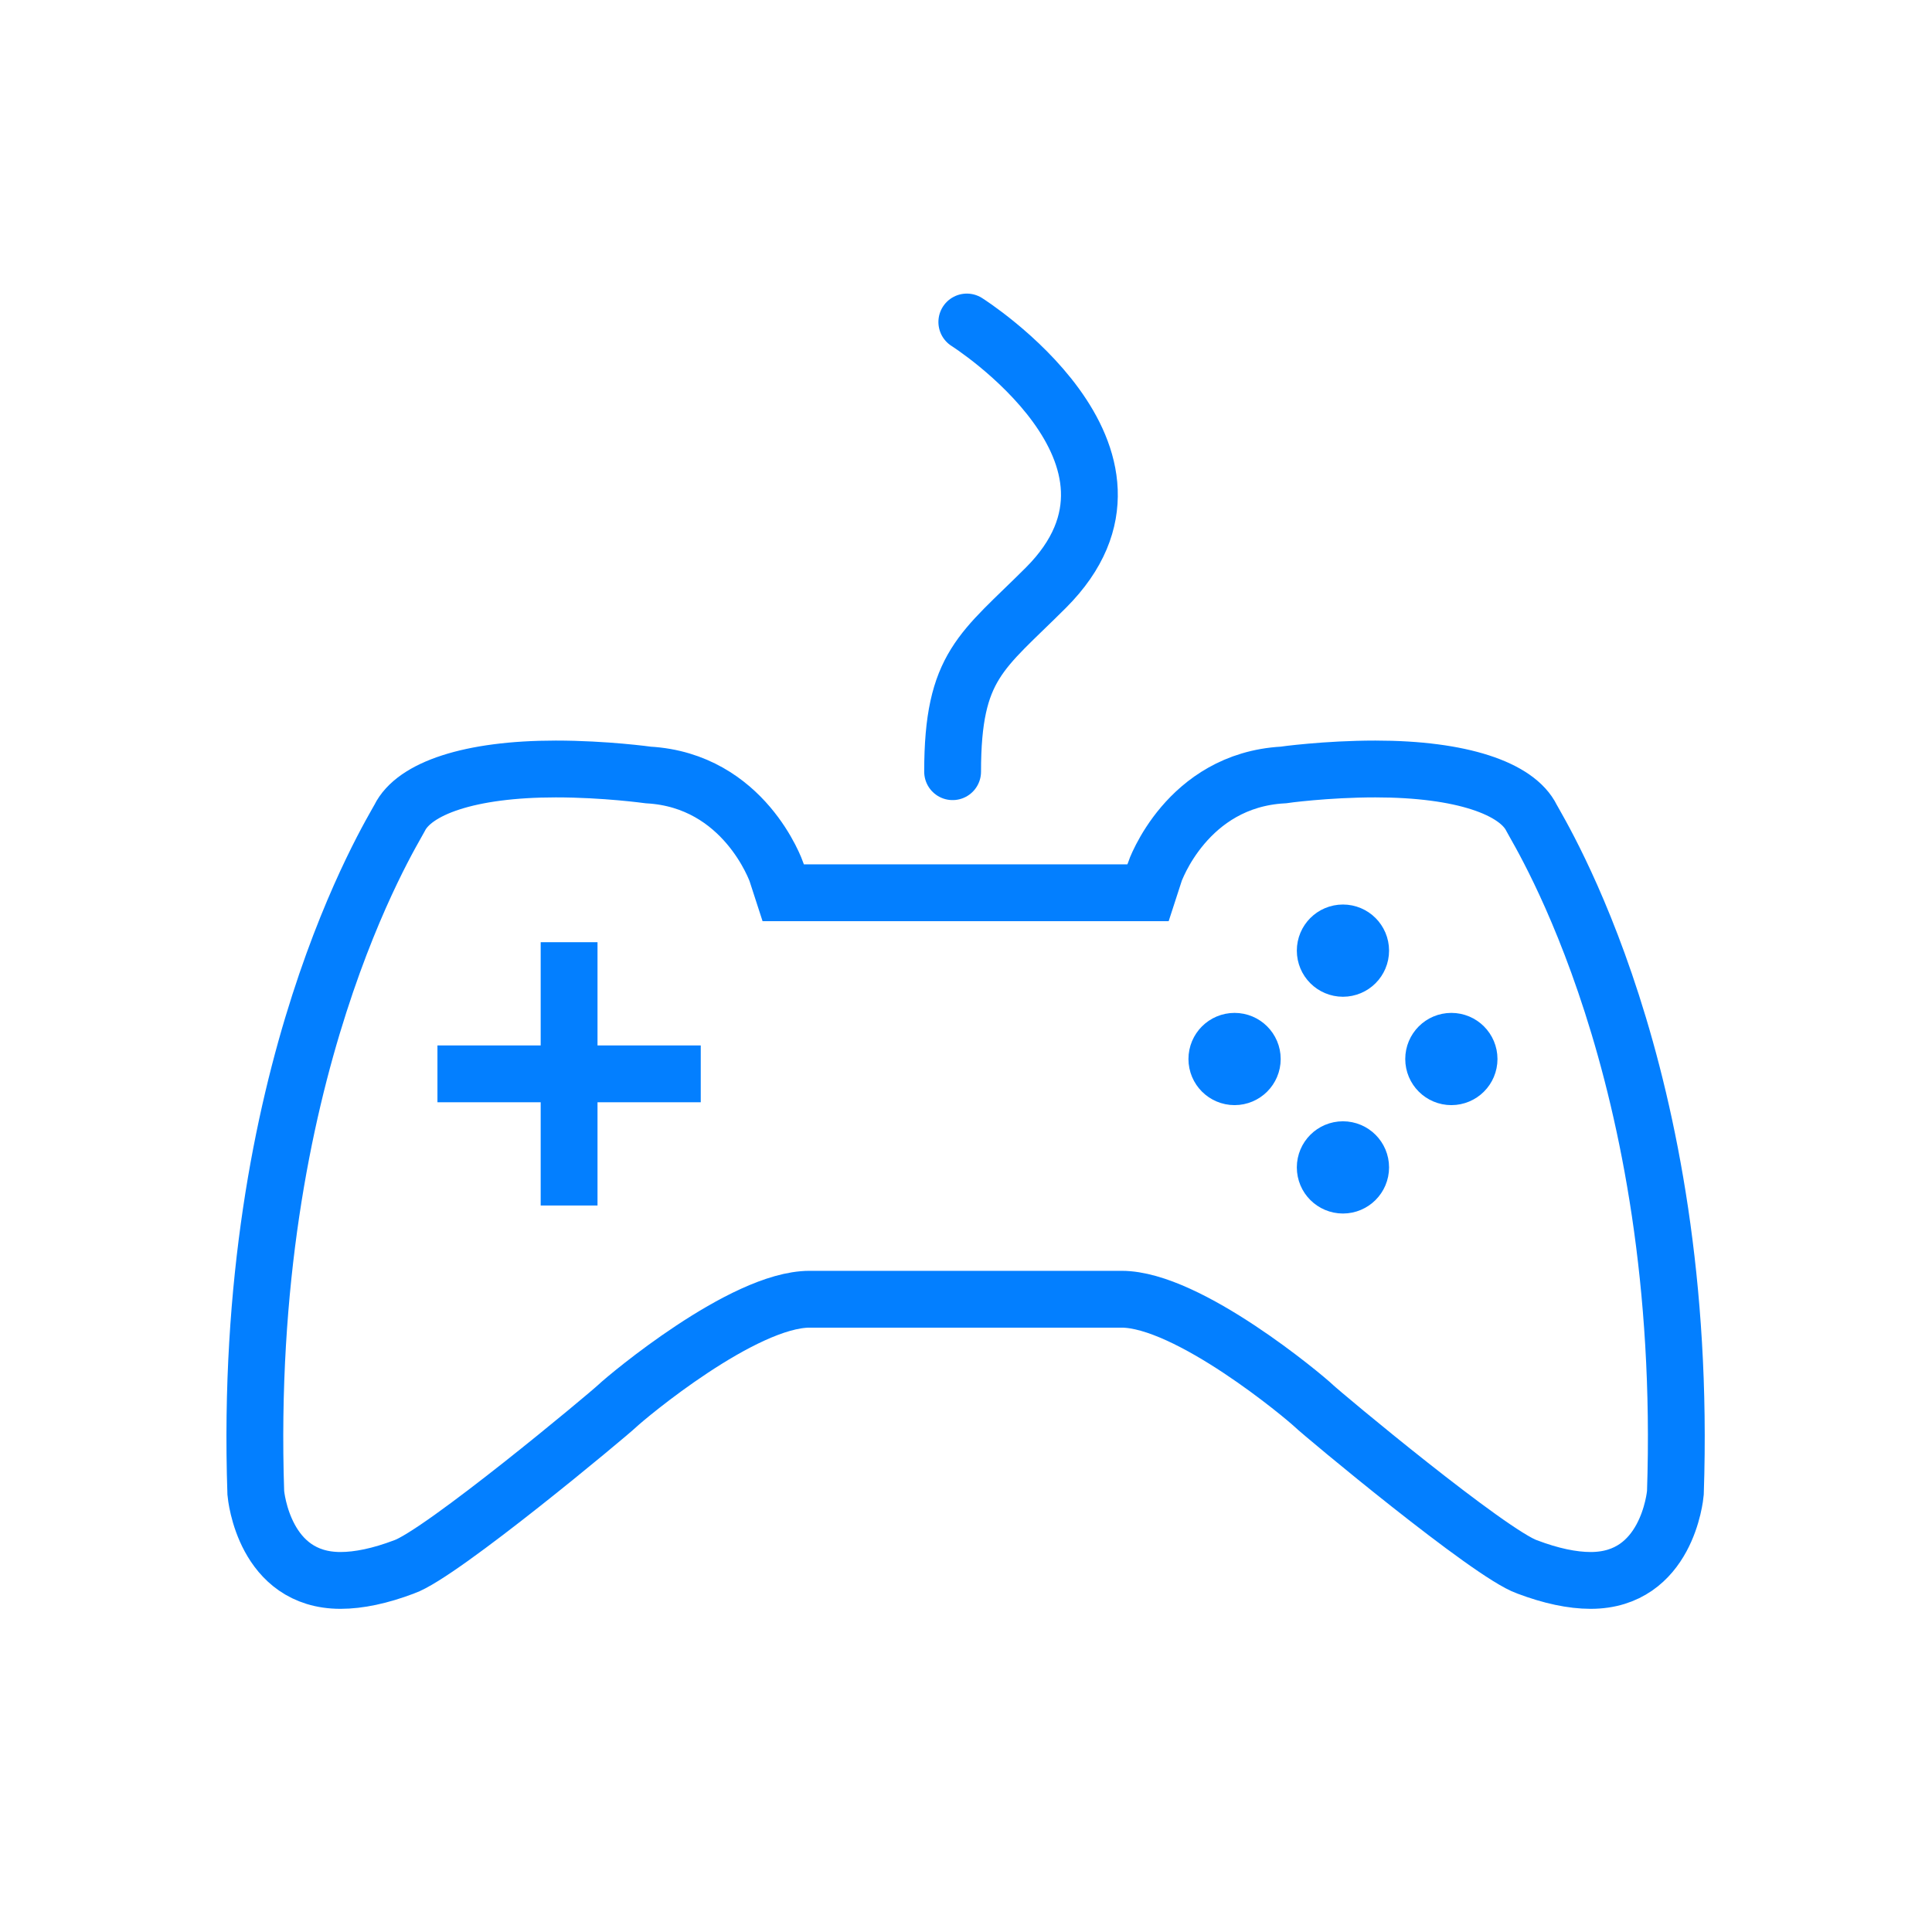
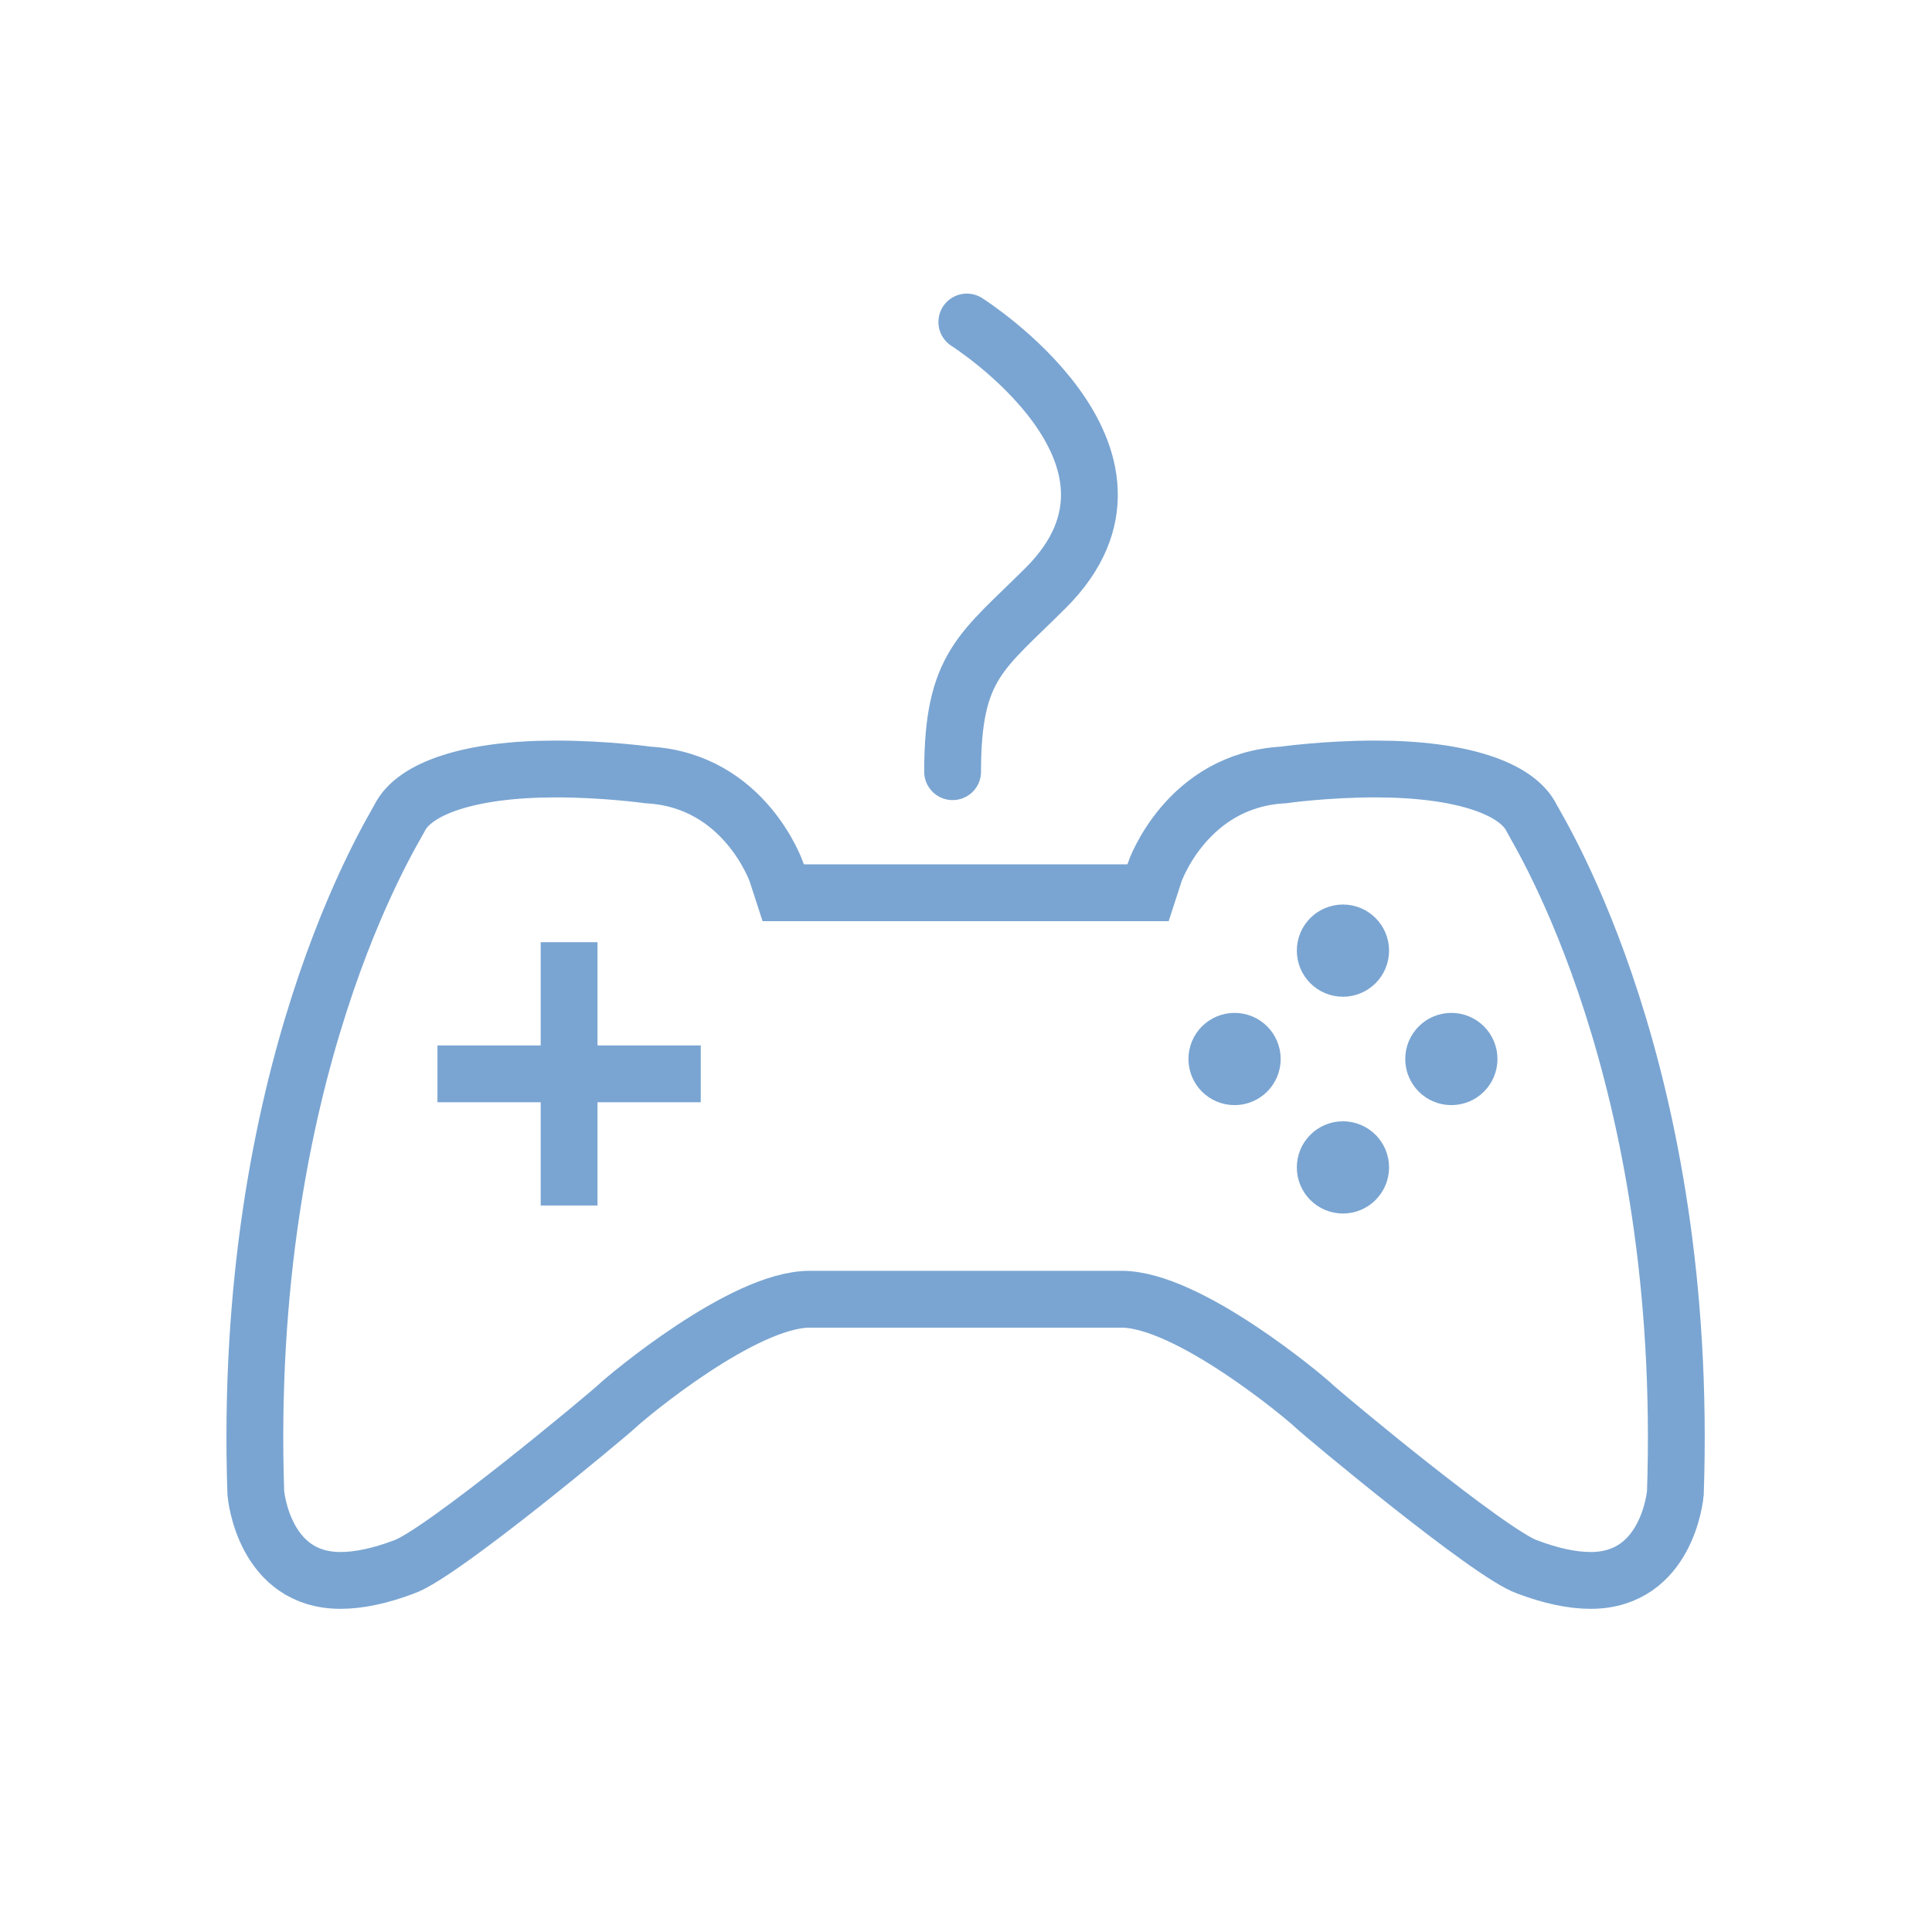
<svg xmlns="http://www.w3.org/2000/svg" version="1.1" id="Layer_1" x="0px" y="0px" width="85px" height="85px" viewBox="0 0 85 85" enable-background="new 0 0 85 85" xml:space="preserve">
-   <line fill="none" stroke="#037FFF" stroke-width="2.5" stroke-miterlimit="10" x1="19.246" y1="47.245" x2="30.83" y2="47.245" />
-   <line fill="none" stroke="#037FFF" stroke-width="2.5" stroke-miterlimit="10" x1="25.038" y1="41.453" x2="25.038" y2="53.037" />
-   <path fill="none" stroke="#037FFF" stroke-width="2.5" stroke-linecap="round" stroke-miterlimit="10" d="M42.536,14.167  c0,0,9.294,5.875,3.481,11.688c-2.814,2.815-4.106,3.408-4.106,8.096" />
-   <path fill="none" stroke="#037FFF" stroke-width="2.5" stroke-linecap="round" stroke-miterlimit="10" d="M67.385,35.99  c-0.639-1.303-3.088-2.158-6.873-2.158c-2.178,0-4.049,0.261-4.066,0.264c-4.233,0.238-5.635,4.242-5.646,4.283l-0.292,0.899h-16.05  l-0.292-0.899c-0.013-0.041-1.413-4.044-5.647-4.283c-0.018-0.002-1.889-0.264-4.067-0.264c-3.785,0-6.234,0.855-6.873,2.158  c-0.361,0.697-6.946,11.185-6.325,29.69c0.014,0.157,0.38,3.852,3.727,3.852c0.81,0,1.749-0.199,2.793-0.594  c1.631-0.562,8.999-6.715,9.393-7.092s5.523-4.685,8.452-4.685h13.727c2.928,0,8.057,4.308,8.45,4.685s7.763,6.528,9.394,7.092  c1.045,0.395,1.983,0.594,2.793,0.594c3.347,0,3.713-3.693,3.727-3.852C74.331,47.175,67.746,36.688,67.385,35.99z" />
+   <line fill="none" stroke="#7AA5D2" stroke-width="2.5" stroke-miterlimit="10" x1="19.246" y1="47.245" x2="30.83" y2="47.245" />
+   <line fill="none" stroke="#7AA5D2" stroke-width="2.5" stroke-miterlimit="10" x1="25.038" y1="41.453" x2="25.038" y2="53.037" />
+   <path fill="none" stroke="#7AA5D2" stroke-width="2.5" stroke-linecap="round" stroke-miterlimit="10" d="M42.536,14.167  c0,0,9.294,5.875,3.481,11.688c-2.814,2.815-4.106,3.408-4.106,8.096" />
+   <path fill="none" stroke="#7AA5D2" stroke-width="2.5" stroke-linecap="round" stroke-miterlimit="10" d="M67.385,35.99  c-0.639-1.303-3.088-2.158-6.873-2.158c-2.178,0-4.049,0.261-4.066,0.264c-4.233,0.238-5.635,4.242-5.646,4.283l-0.292,0.899h-16.05  l-0.292-0.899c-0.013-0.041-1.413-4.044-5.647-4.283c-0.018-0.002-1.889-0.264-4.067-0.264c-3.785,0-6.234,0.855-6.873,2.158  c-0.361,0.697-6.946,11.185-6.325,29.69c0.014,0.157,0.38,3.852,3.727,3.852c0.81,0,1.749-0.199,2.793-0.594  c1.631-0.562,8.999-6.715,9.393-7.092s5.523-4.685,8.452-4.685h13.727c2.928,0,8.057,4.308,8.45,4.685s7.763,6.528,9.394,7.092  c1.045,0.395,1.983,0.594,2.793,0.594c3.347,0,3.713-3.693,3.727-3.852C74.331,47.175,67.746,36.688,67.385,35.99z" />
  <g>
    <g>
      <g>
-         <circle fill="#037FFF" stroke="#037FFF" stroke-width="2.5" stroke-miterlimit="10" cx="59.084" cy="41.824" r="0.779" />
+         <circle fill="#7AA5D2" stroke="#7AA5D2" stroke-width="2.5" stroke-miterlimit="10" cx="59.084" cy="41.824" r="0.779" />
      </g>
    </g>
    <g>
      <g>
-         <circle fill="#037FFF" stroke="#037FFF" stroke-width="2.5" stroke-miterlimit="10" cx="59.084" cy="51.361" r="0.779" />
+         <circle fill="#7AA5D2" stroke="#7AA5D2" stroke-width="2.5" stroke-miterlimit="10" cx="59.084" cy="51.361" r="0.779" />
      </g>
    </g>
  </g>
  <g>
    <g>
      <g>
-         <circle fill="#037FFF" stroke="#037FFF" stroke-width="2.5" stroke-miterlimit="10" cx="63.854" cy="46.592" r="0.779" />
+         <circle fill="#7AA5D2" stroke="#7AA5D2" stroke-width="2.5" stroke-miterlimit="10" cx="63.854" cy="46.592" r="0.779" />
      </g>
    </g>
    <g>
      <g>
-         <circle fill="#037FFF" stroke="#037FFF" stroke-width="2.5" stroke-miterlimit="10" cx="54.316" cy="46.592" r="0.779" />
+         <circle fill="#7AA5D2" stroke="#7AA5D2" stroke-width="2.5" stroke-miterlimit="10" cx="54.316" cy="46.592" r="0.779" />
      </g>
    </g>
  </g>
</svg>
